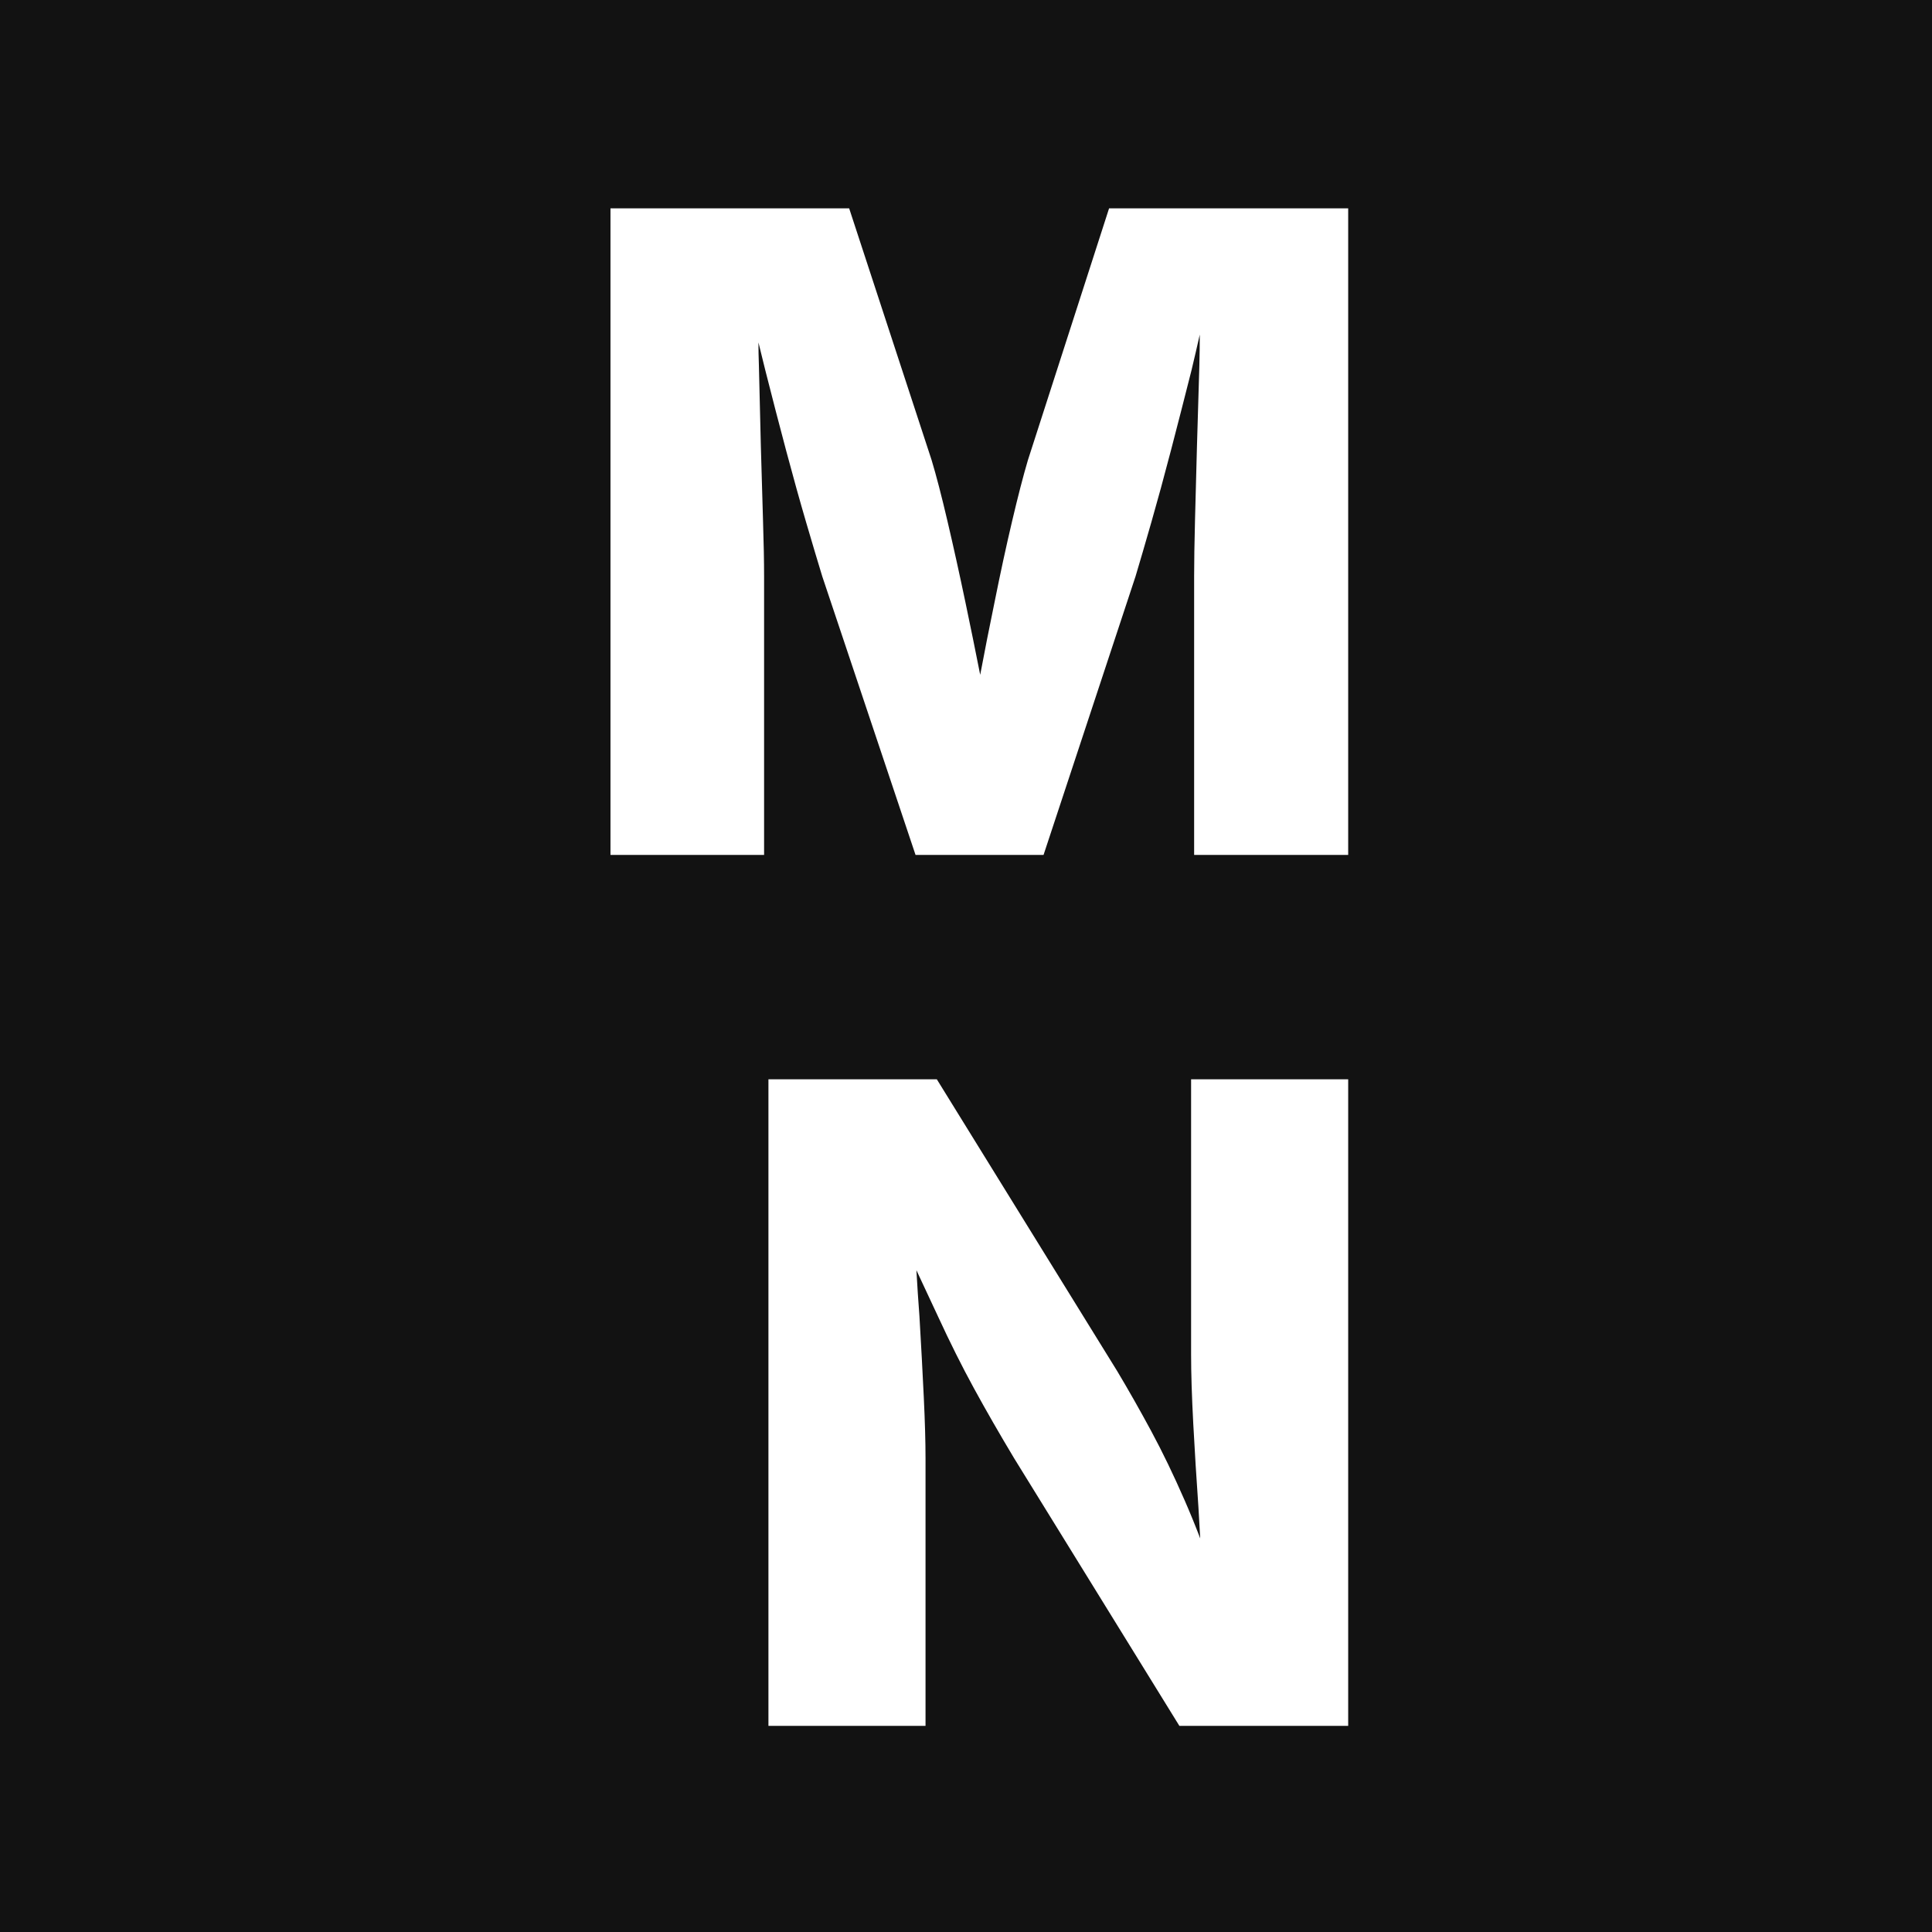
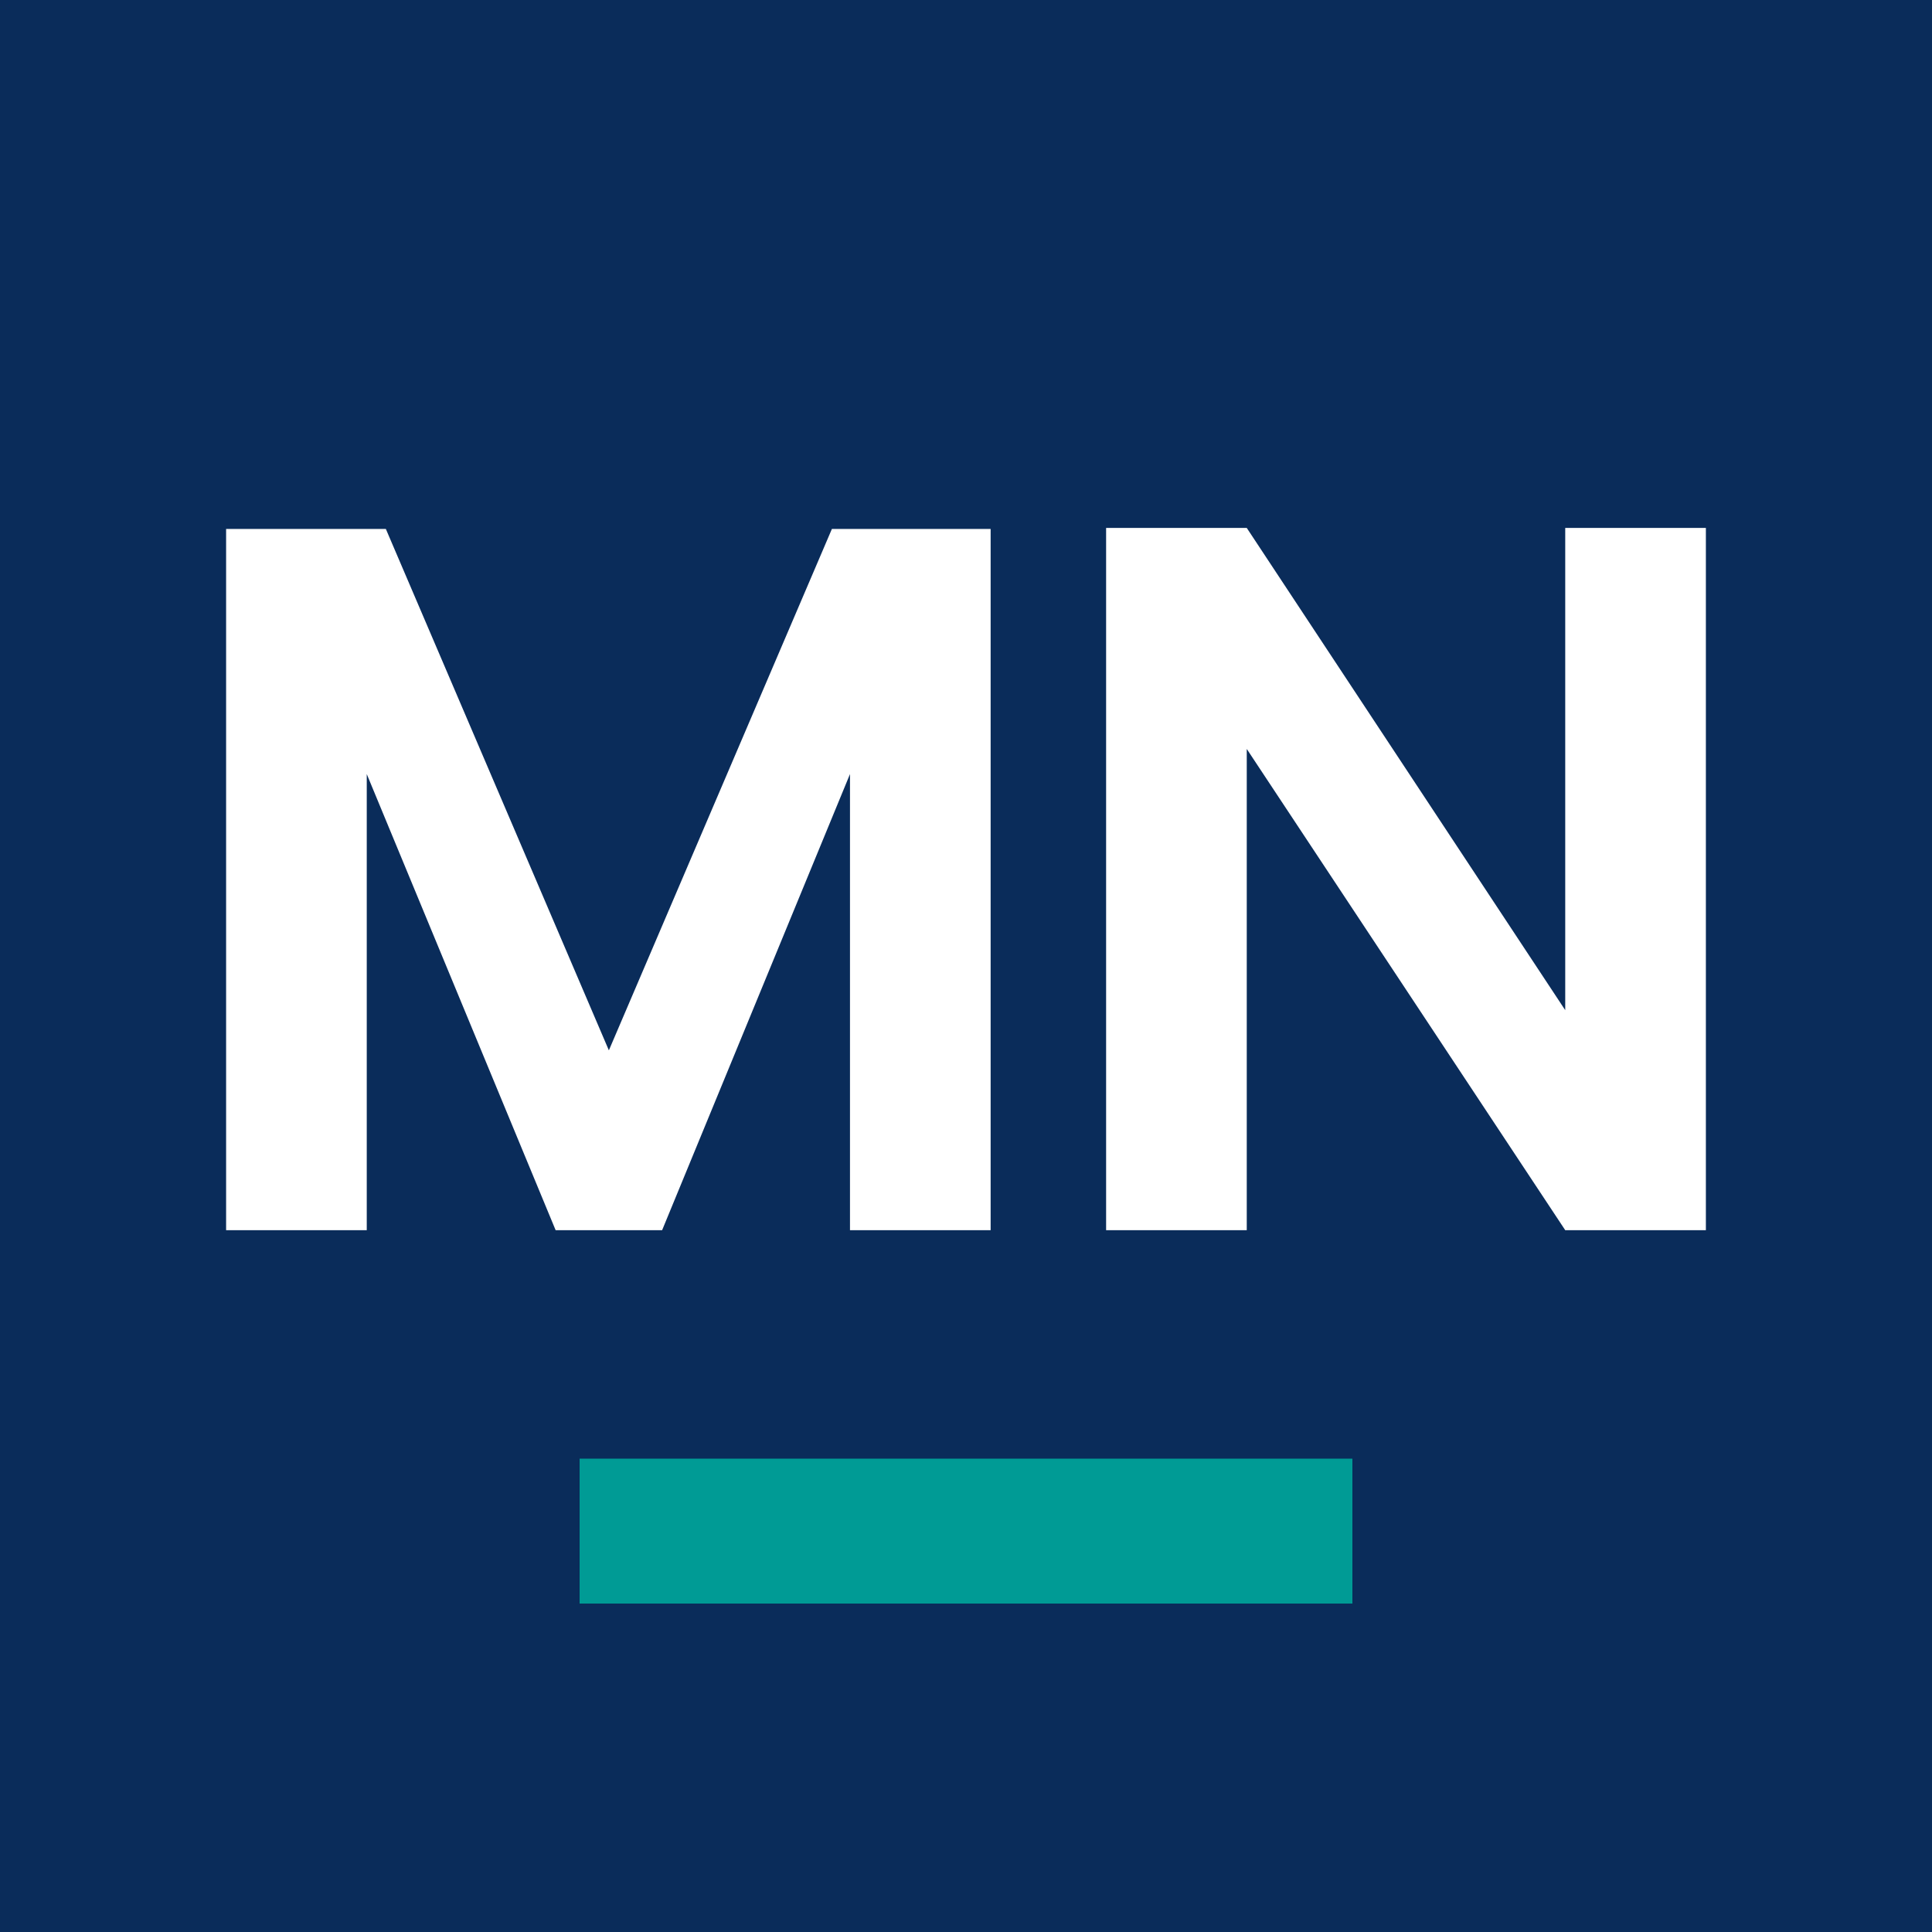
- <svg xmlns="http://www.w3.org/2000/svg" viewBox="0 0 100.0 100.0" width="100" height="100" role="img" aria-label="Madhesh Next">
-   <rect width="100" height="100" fill="#121212" />
-   <g fill="#ffffff">
-     <path d="M31.598 44.25V10.783H43.952L48.219 23.811Q48.579 25.001 49.039 26.966Q49.5 28.932 49.971 31.178Q50.376 33.109 50.735 34.929Q51.072 33.132 51.476 31.178Q51.925 28.932 52.386 26.978Q52.846 25.023 53.206 23.811L57.406 10.783H69.782V44.25H61.808V29.83Q61.808 28.707 61.853 26.944Q61.898 25.181 61.954 23.114Q62.01 21.048 62.078 18.937Q62.1 18.105 62.1 17.319Q61.898 18.218 61.673 19.161Q61.134 21.295 60.607 23.316Q60.079 25.338 59.596 27.022Q59.113 28.707 58.776 29.83L54.014 44.25H47.388L42.559 29.83Q42.222 28.729 41.728 27.045Q41.234 25.36 40.695 23.339Q40.156 21.317 39.617 19.184Q39.437 18.442 39.257 17.724Q39.257 18.308 39.28 18.892Q39.325 20.98 39.381 23.069Q39.437 25.158 39.493 26.921Q39.549 28.685 39.549 29.83V44.25Z" />
-     <path d="M39.774 89.33V55.863H48.489L57.833 70.979Q58.731 72.484 59.596 74.09Q60.461 75.696 61.314 77.65Q61.718 78.571 62.123 79.627Q62.078 78.863 62.033 78.055Q61.876 75.809 61.763 73.686Q61.651 71.563 61.651 70.103V55.863H69.782V89.33H61.044L52.487 75.472Q51.341 73.562 50.409 71.855Q49.477 70.148 48.556 68.149Q48.04 67.049 47.433 65.746Q47.501 66.959 47.59 68.127Q47.725 70.418 47.815 72.316Q47.905 74.214 47.905 75.472V89.33Z" />
+ <svg xmlns="http://www.w3.org/2000/svg" viewBox="0 0 512.00 512.00" width="512.00" height="512.00" role="img" aria-label="Madhesh Next">
+   <rect width="512" height="512" fill="#0A2C5A" />
+   <g transform="translate(41.55 326.01)">
+     <path transform="translate(0.00 0.00) scale(0.26624 -0.26624)" d="M830 698V0H690V454L503 0H397L209 454V0H69V698H228L450 179L672 698Z" fill="#FFFFFF" />
+     <path transform="translate(233.21 0.00) scale(0.26624 -0.26624)" d="M666 0H526L209 479V0H69V699H209L526 219V699H666Z" fill="#FFFFFF" />
  </g>
+   <rect x="153.60" y="386.56" width="204.80" height="38.40" fill="#009B95" />
</svg>
